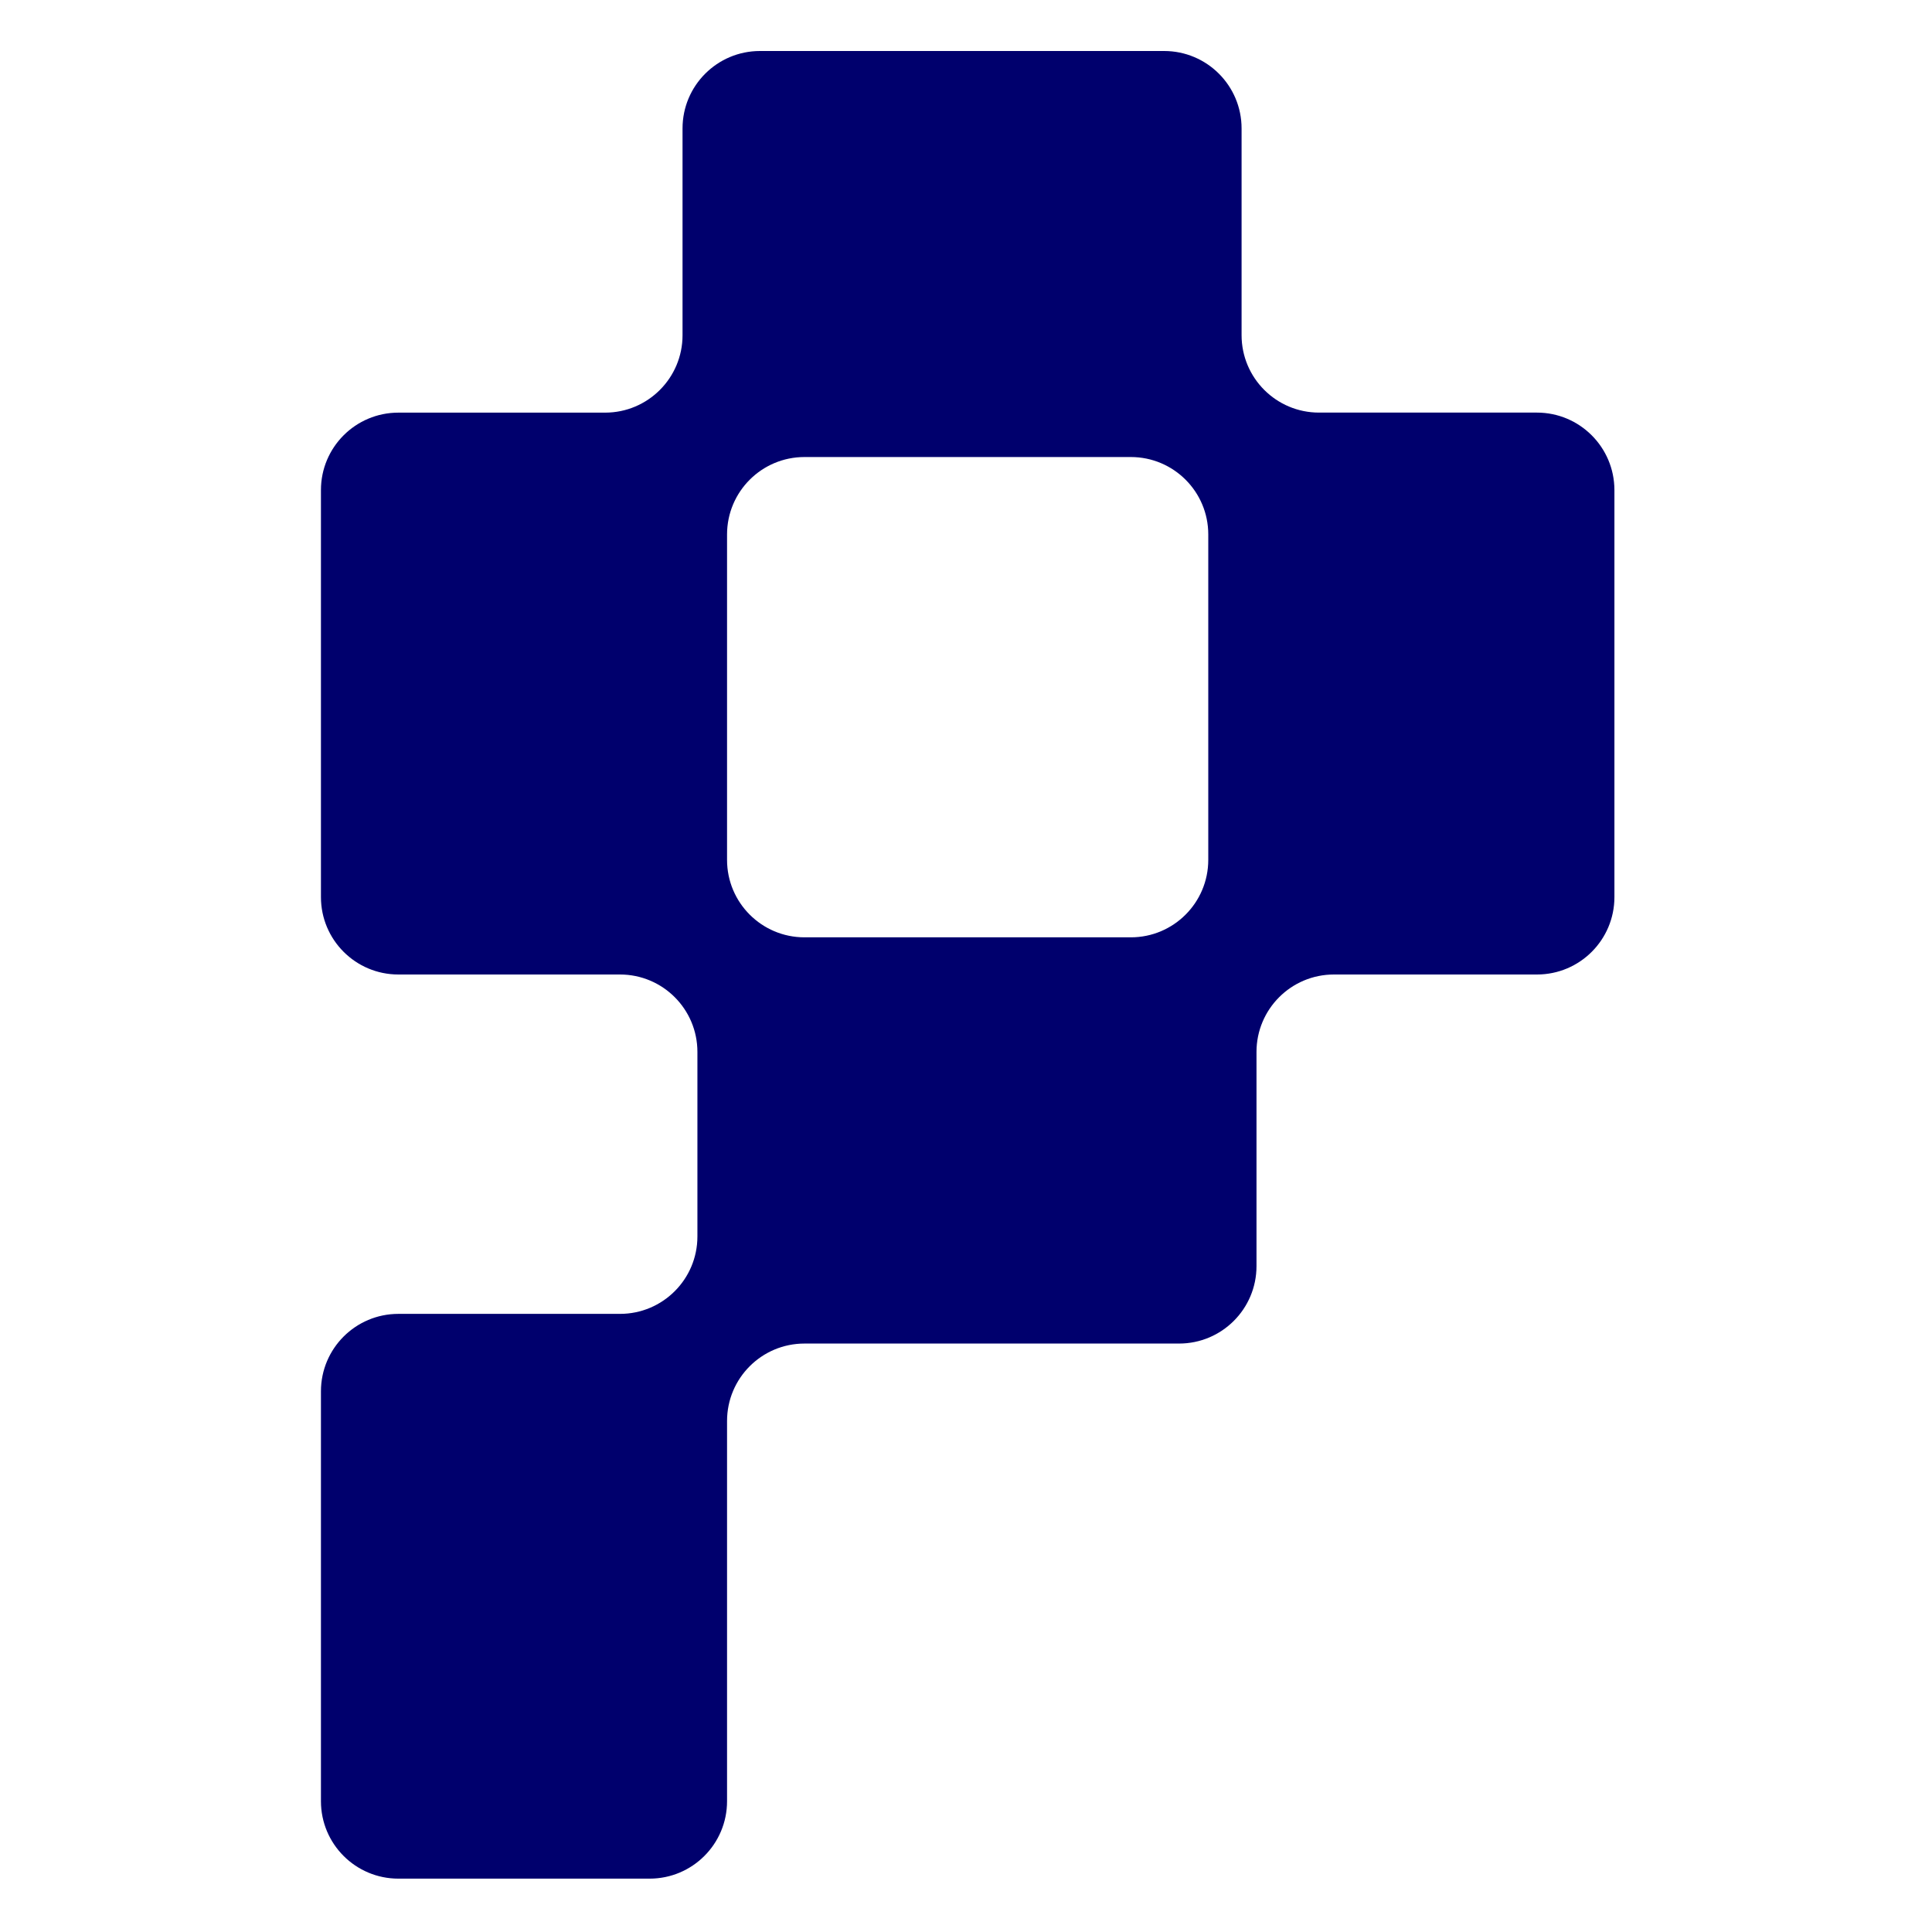
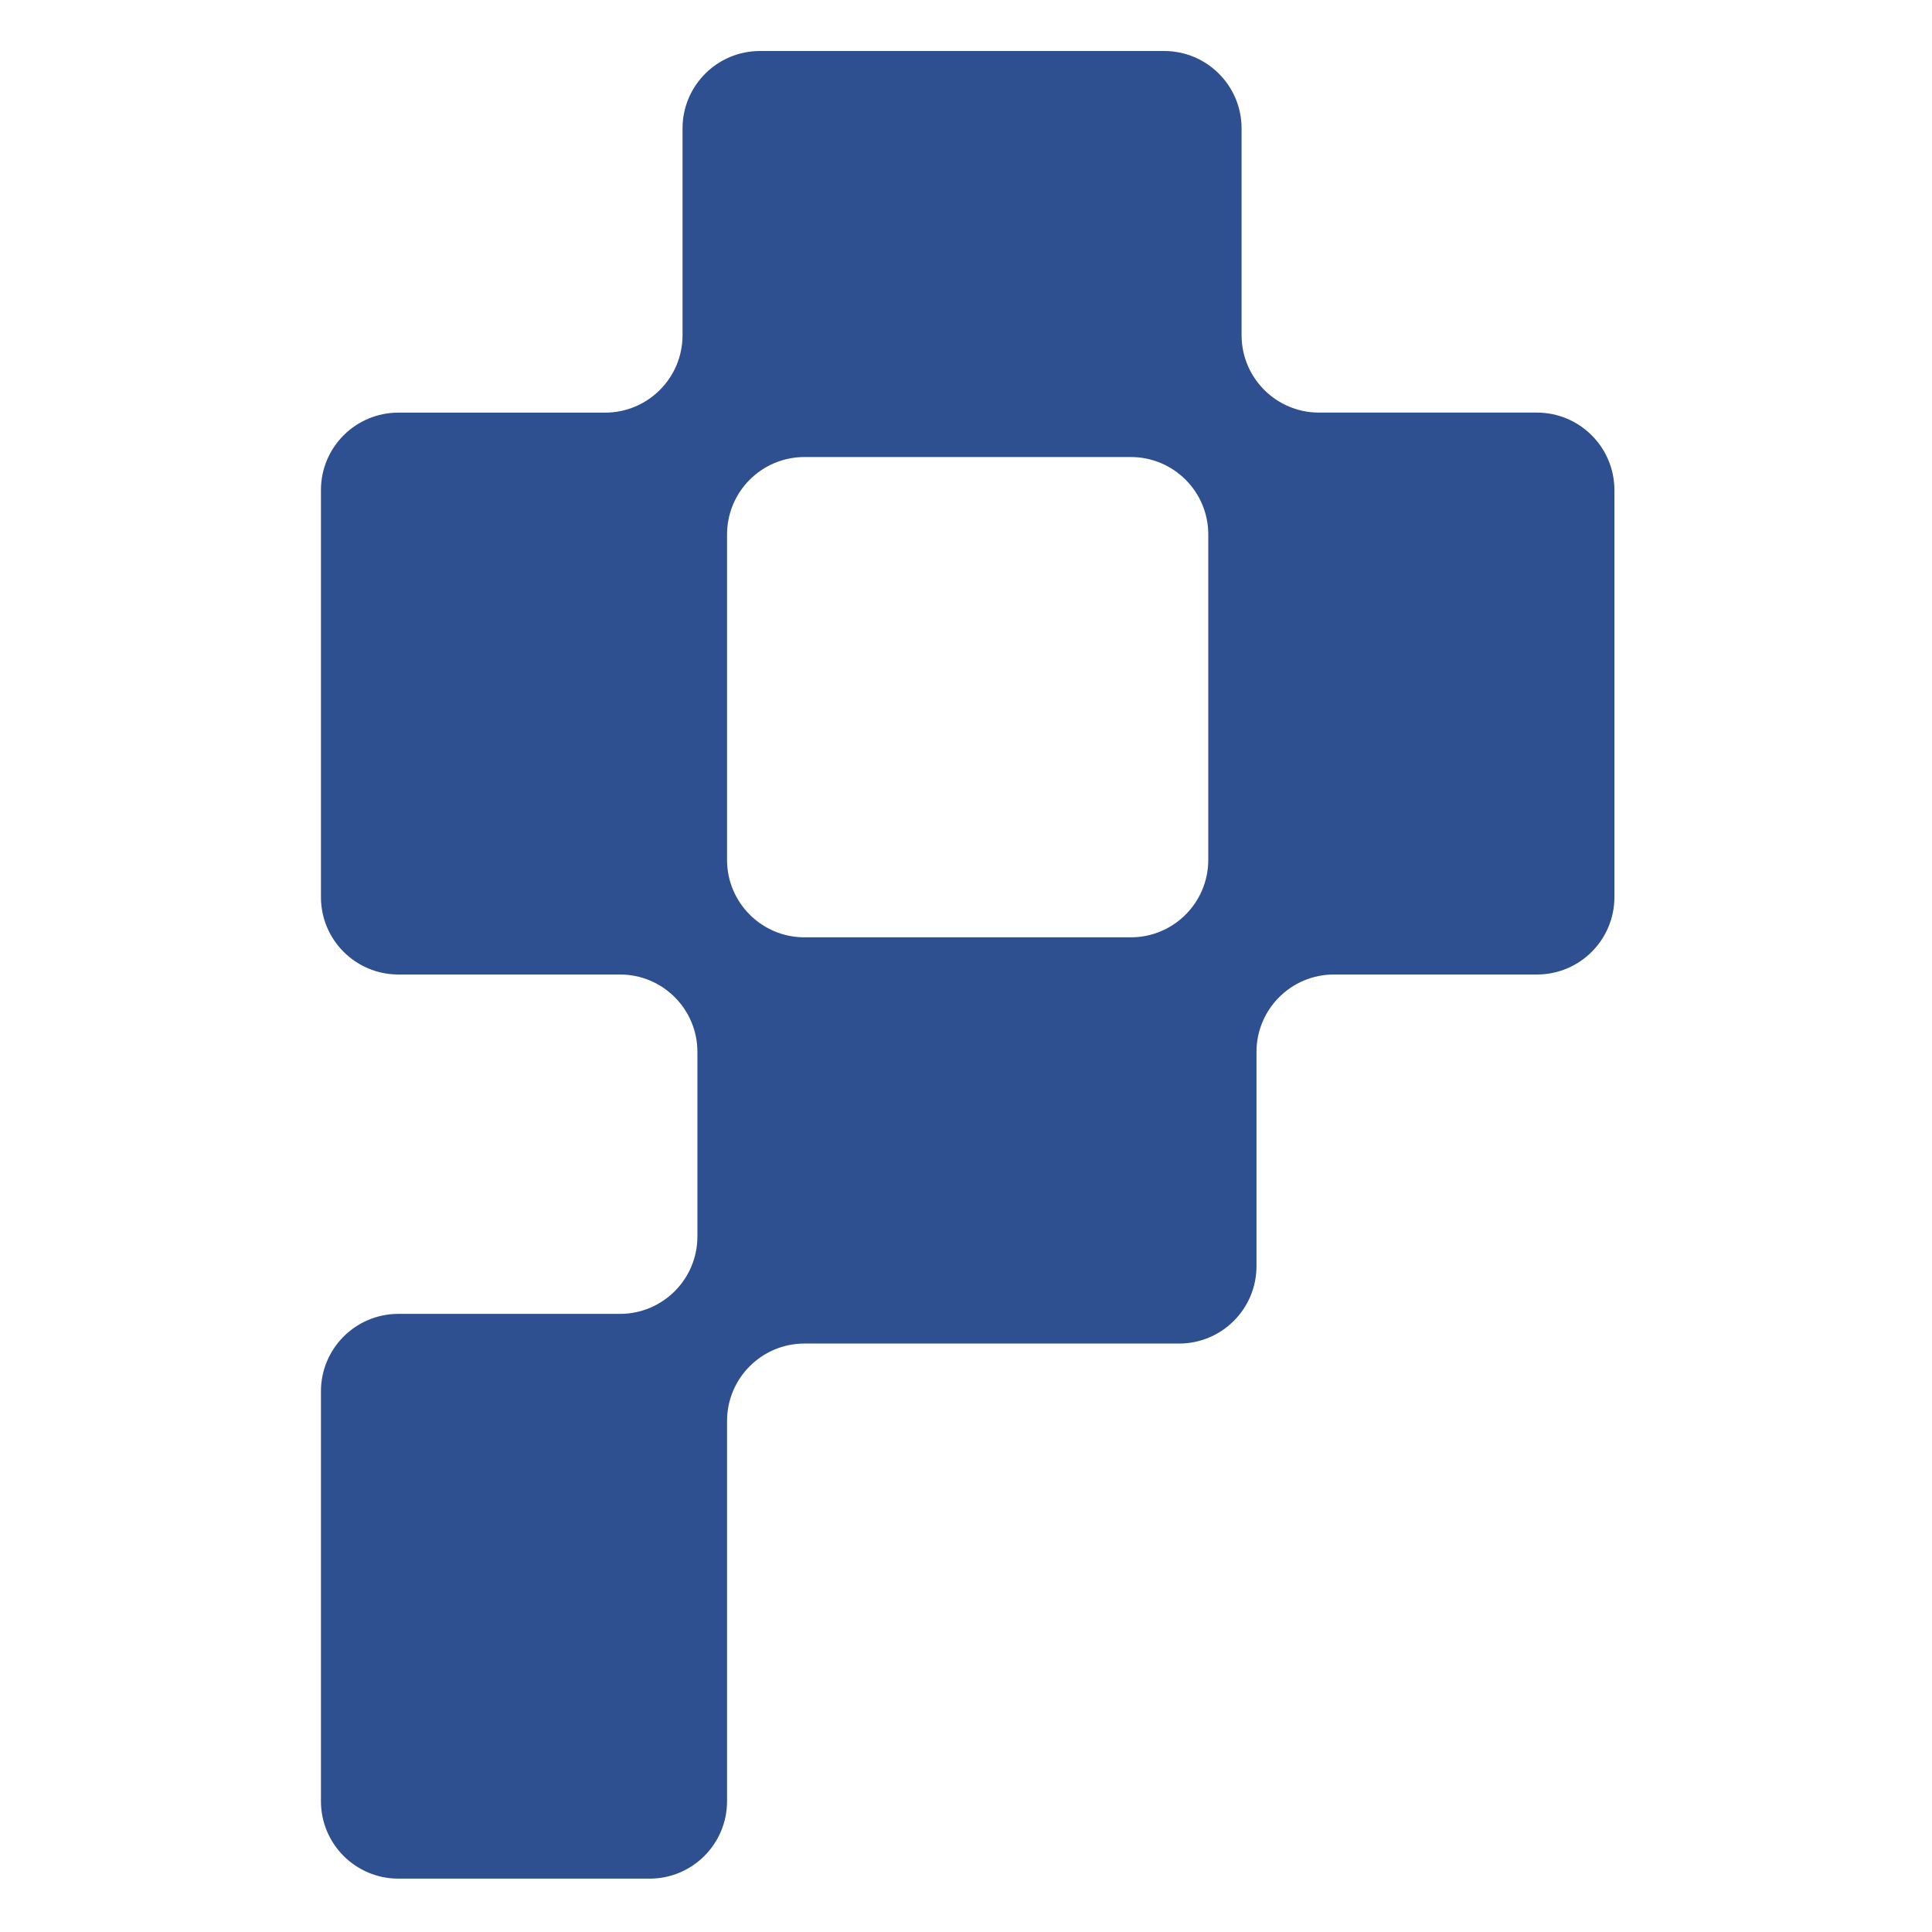
- <svg xmlns="http://www.w3.org/2000/svg" viewBox="0 0 500 500" fill="#00006D" aria-label="Pellet">
+ <svg xmlns="http://www.w3.org/2000/svg" viewBox="0 0 500 500" fill="#2E5090" aria-label="Pellet">
  <path d="M397.75,106.78h-56.39c-11.07,0-20.04-8.97-20.04-20.04V33.24c0-11.07-8.97-20.04-20.04-20.04H196.68c-11.07,0-20.04,8.97-20.04,20.04v53.51c0,11.07-8.97,20.04-20.04,20.04H103.1c-11.07,0-20.04,8.97-20.04,20.04v105.33c0,11.07,8.97,20.04,20.04,20.04h57.35c11.07,0,20.04,8.97,20.04,20.04v47.75c0,11.07-8.97,20.04-20.04,20.04H103.1c-11.07,0-20.04,8.97-20.04,20.04v106.08c0,11.07,8.97,20.04,20.04,20.04h65.02c11.07,0,20.04-8.97,20.04-20.04v-98.4c0-11.07,8.97-20.04,20.04-20.04h96.94c11.07,0,20.04-8.97,20.04-20.04v-55.43c0-11.07,8.97-20.04,20.04-20.04h52.55c11.07,0,20.04-8.97,20.04-20.04V126.81C417.79,115.75,408.82,106.78,397.75,106.78z M292.66,242.58H208.2c-11.07,0-20.04-8.97-20.04-20.04v-84.22c0-11.07,8.97-20.04,20.04-20.04h84.46c11.07,0,20.04,8.97,20.04,20.04v84.22C312.69,233.61,303.72,242.58,292.66,242.58z" />
</svg>
